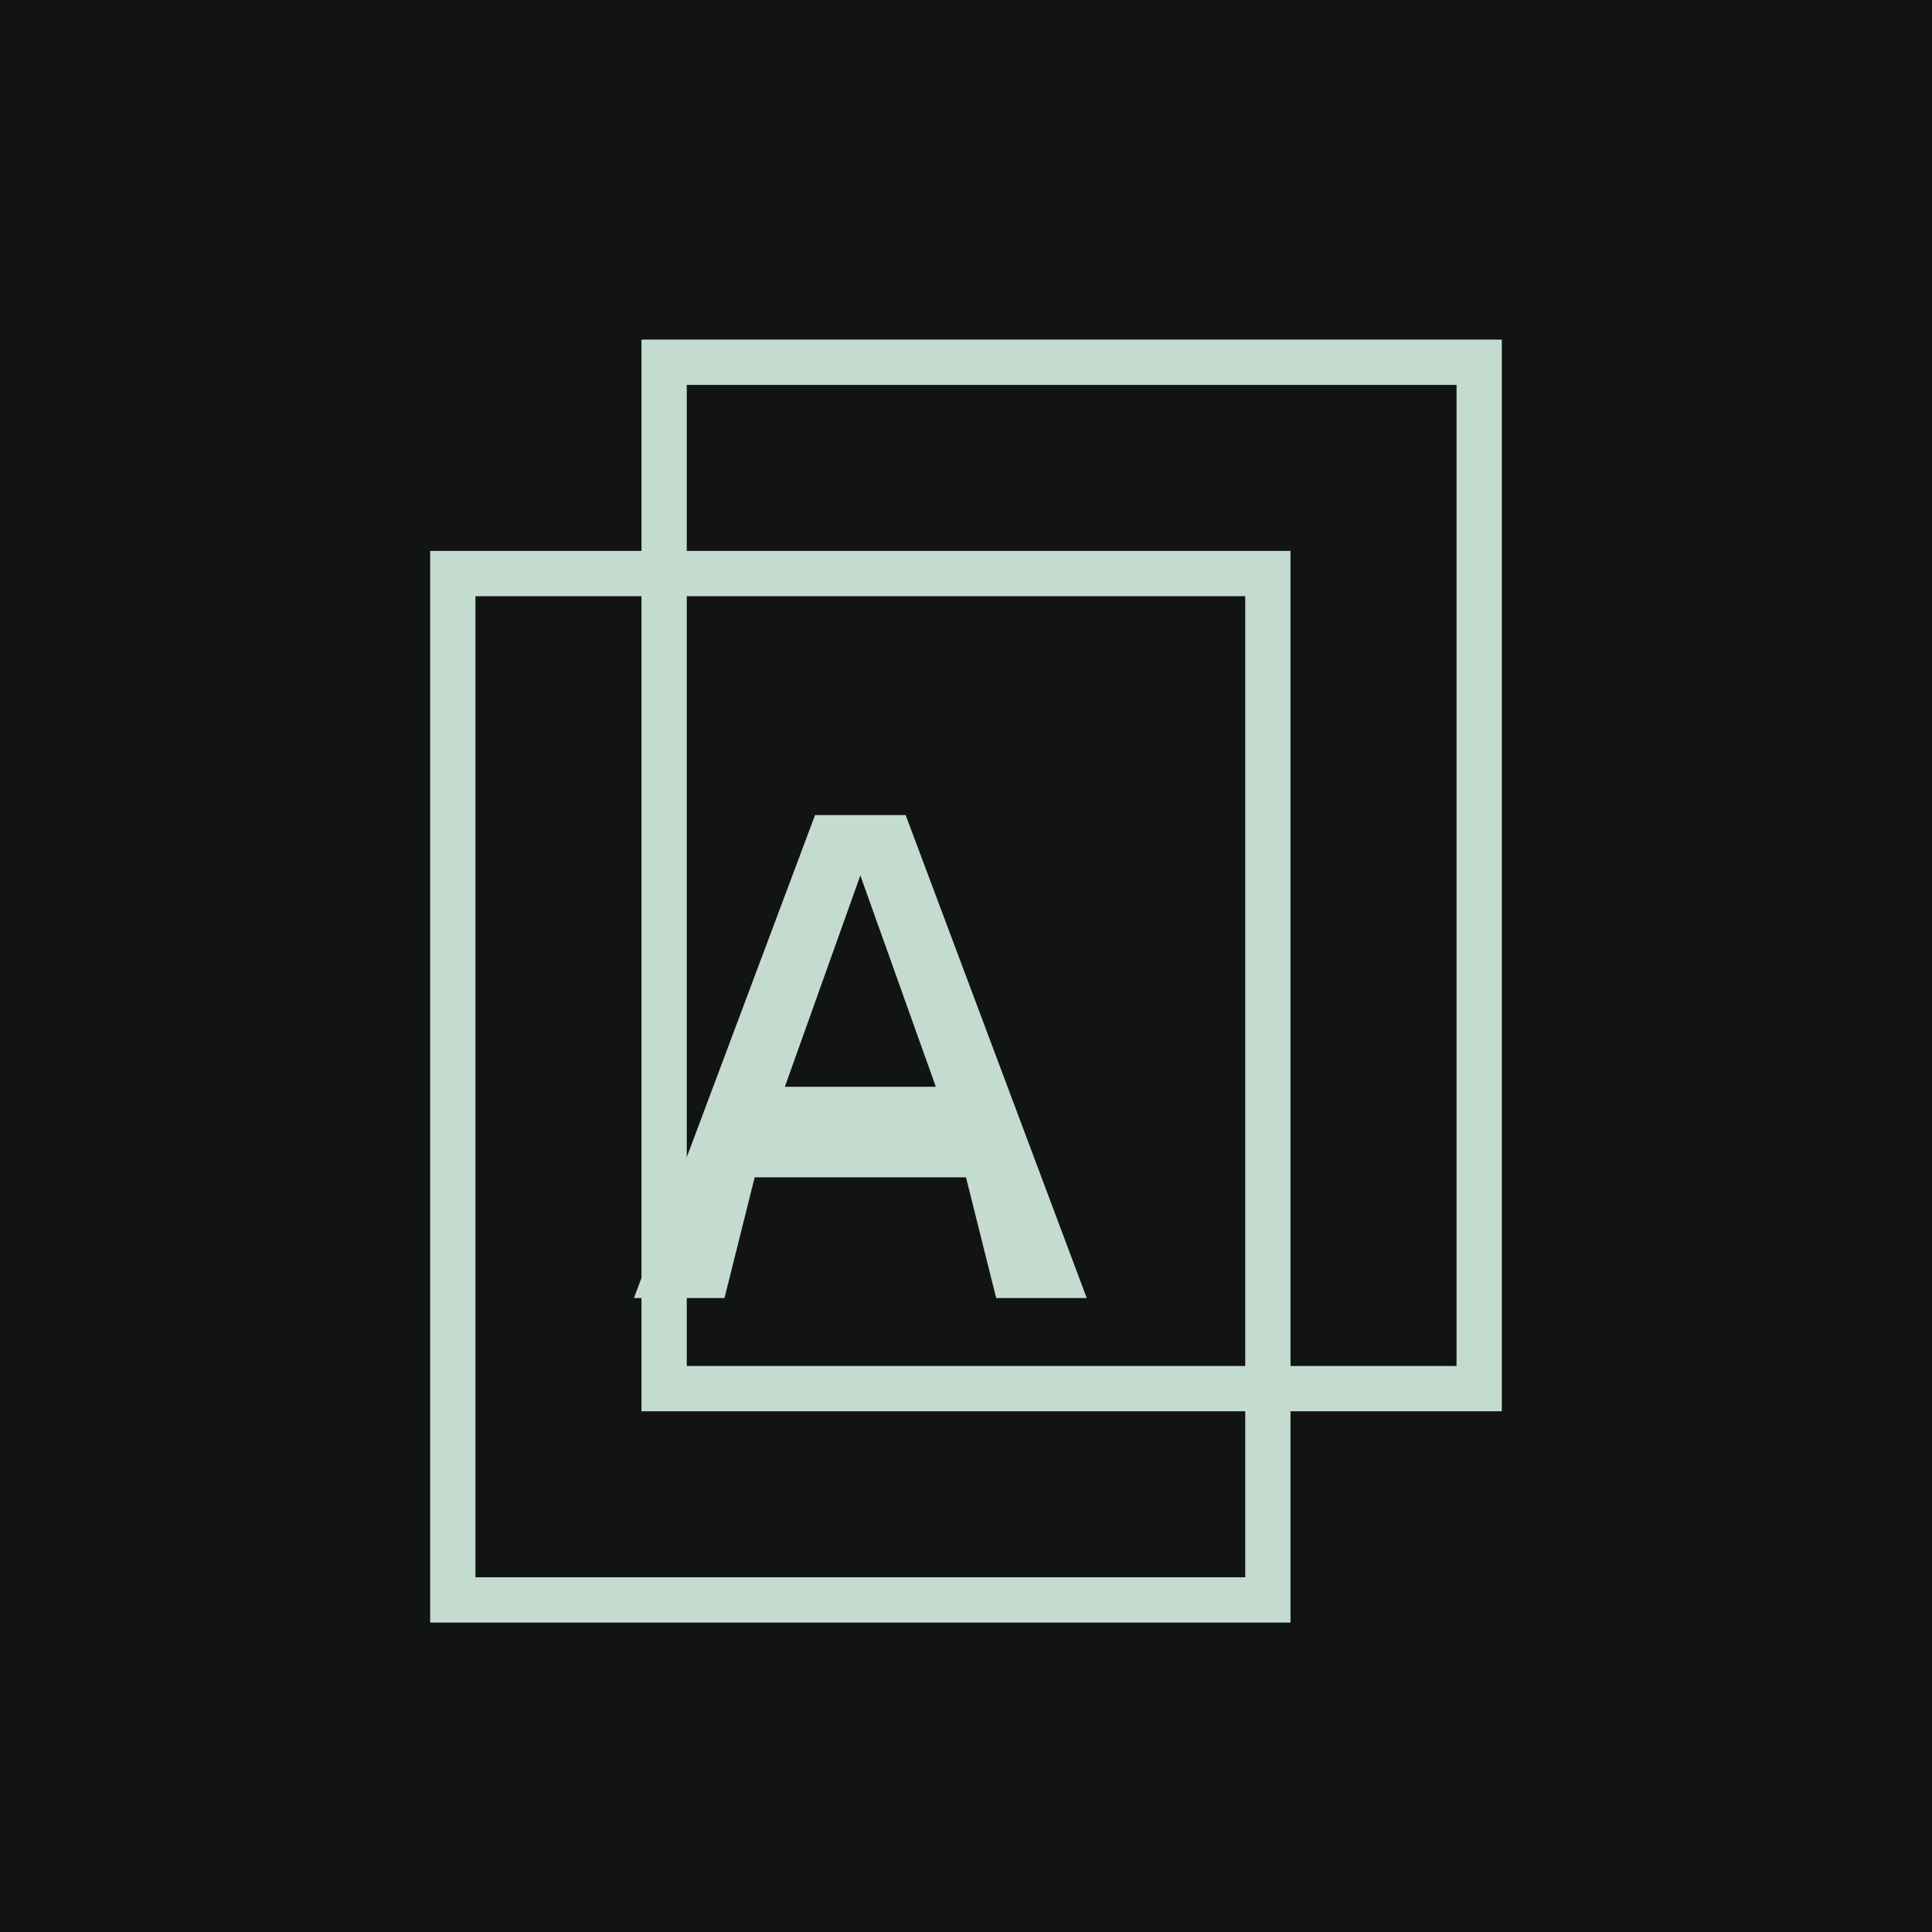
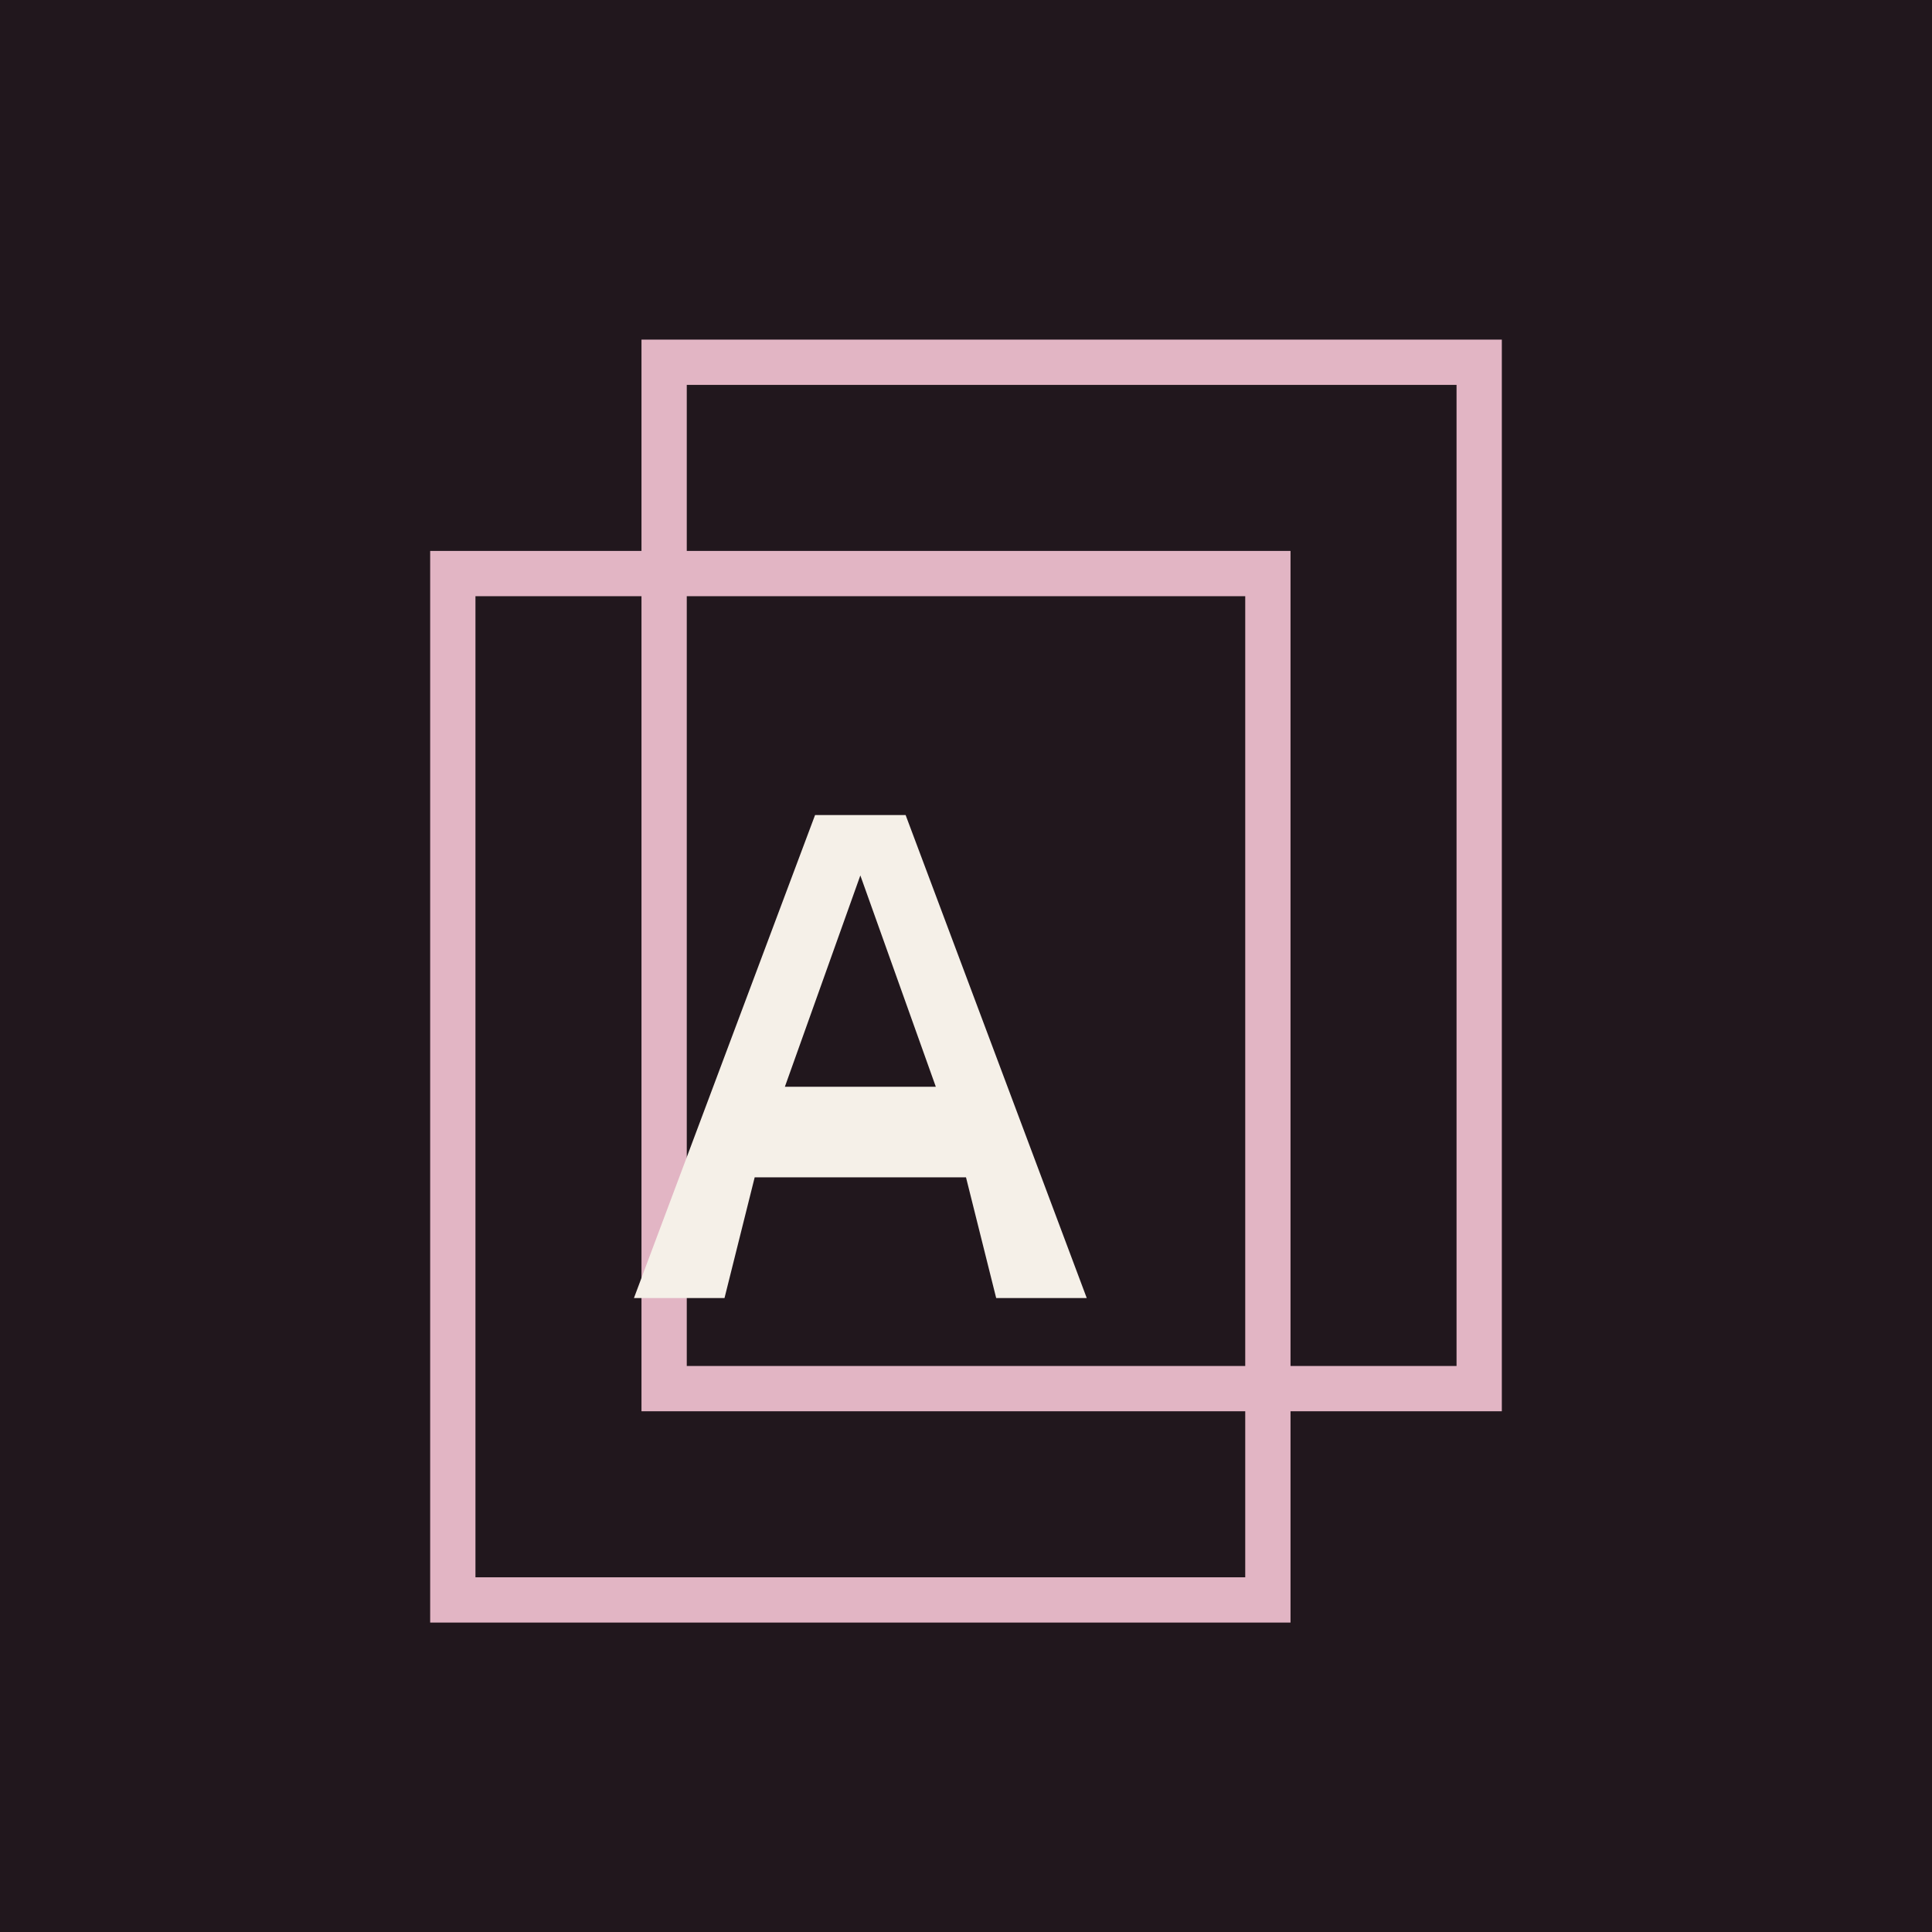
<svg xmlns="http://www.w3.org/2000/svg" viewBox="0 0 64 64">
-   <rect width="64" height="64" fill="#111314" />
-   <path d="M22 12h27v34H22zM15 19h27v34H15z" fill="#111314" stroke="#c4dcd0" stroke-width="1.5" />
-   <path d="m21 43 6-16h3l6 16h-3l-1-4h-7l-1 4Zm5-7h5l-2.5-7Z" fill="#c4dcd0" />
+   <rect width="64" height="64" fill="#21171d" />
+   <path d="M22 12h27v34H22zM15 19h27v34H15z" fill="#21171d" stroke="#e2b5c4" stroke-width="1.5" />
+   <path d="m21 43 6-16h3l6 16h-3l-1-4h-7l-1 4Zm5-7h5l-2.5-7Z" fill="#f5f0e8" />
</svg>
